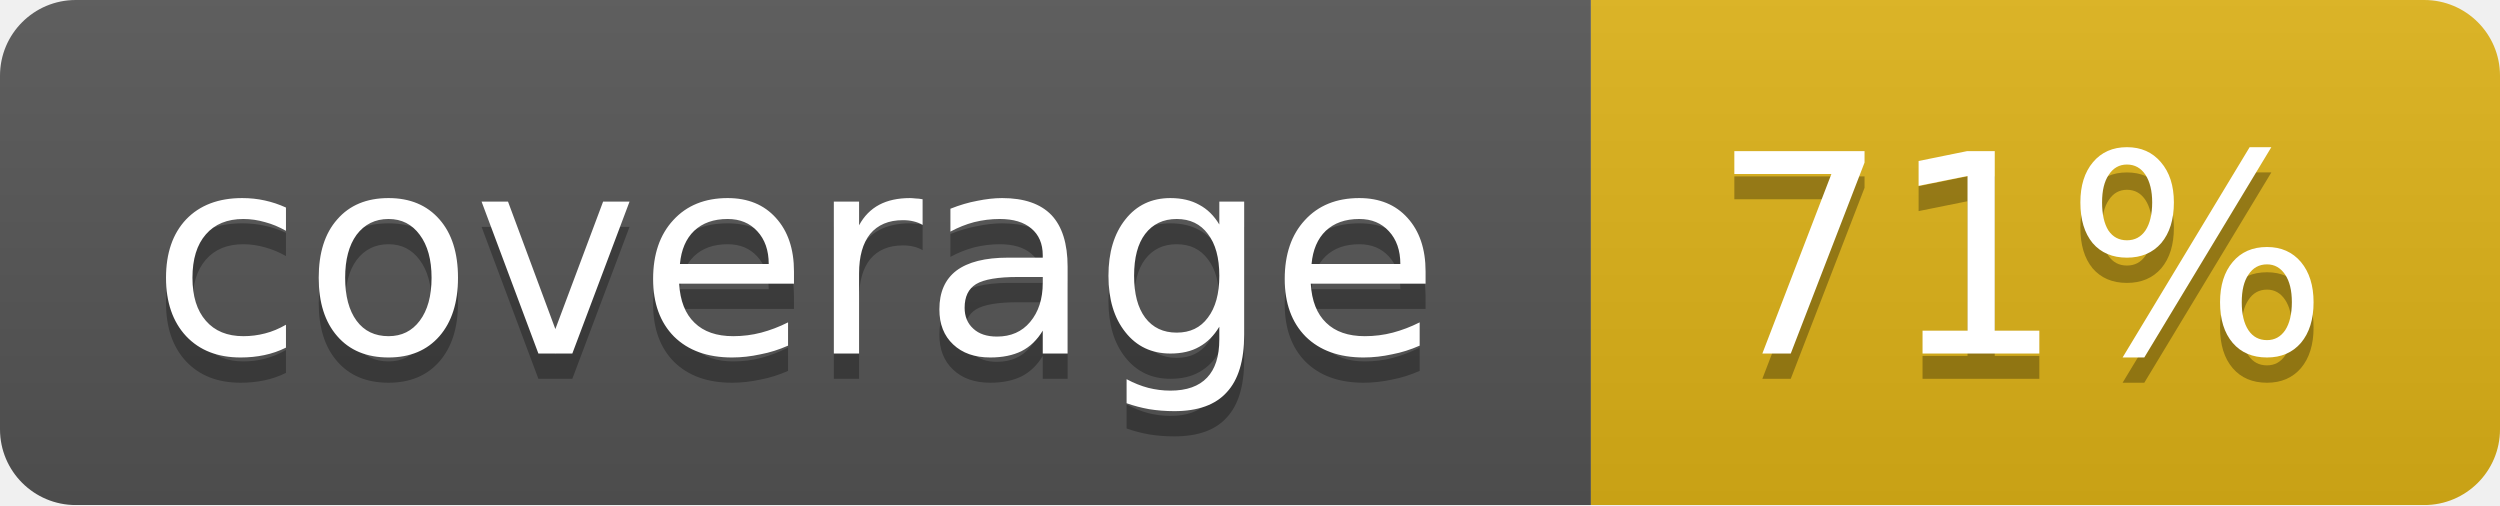
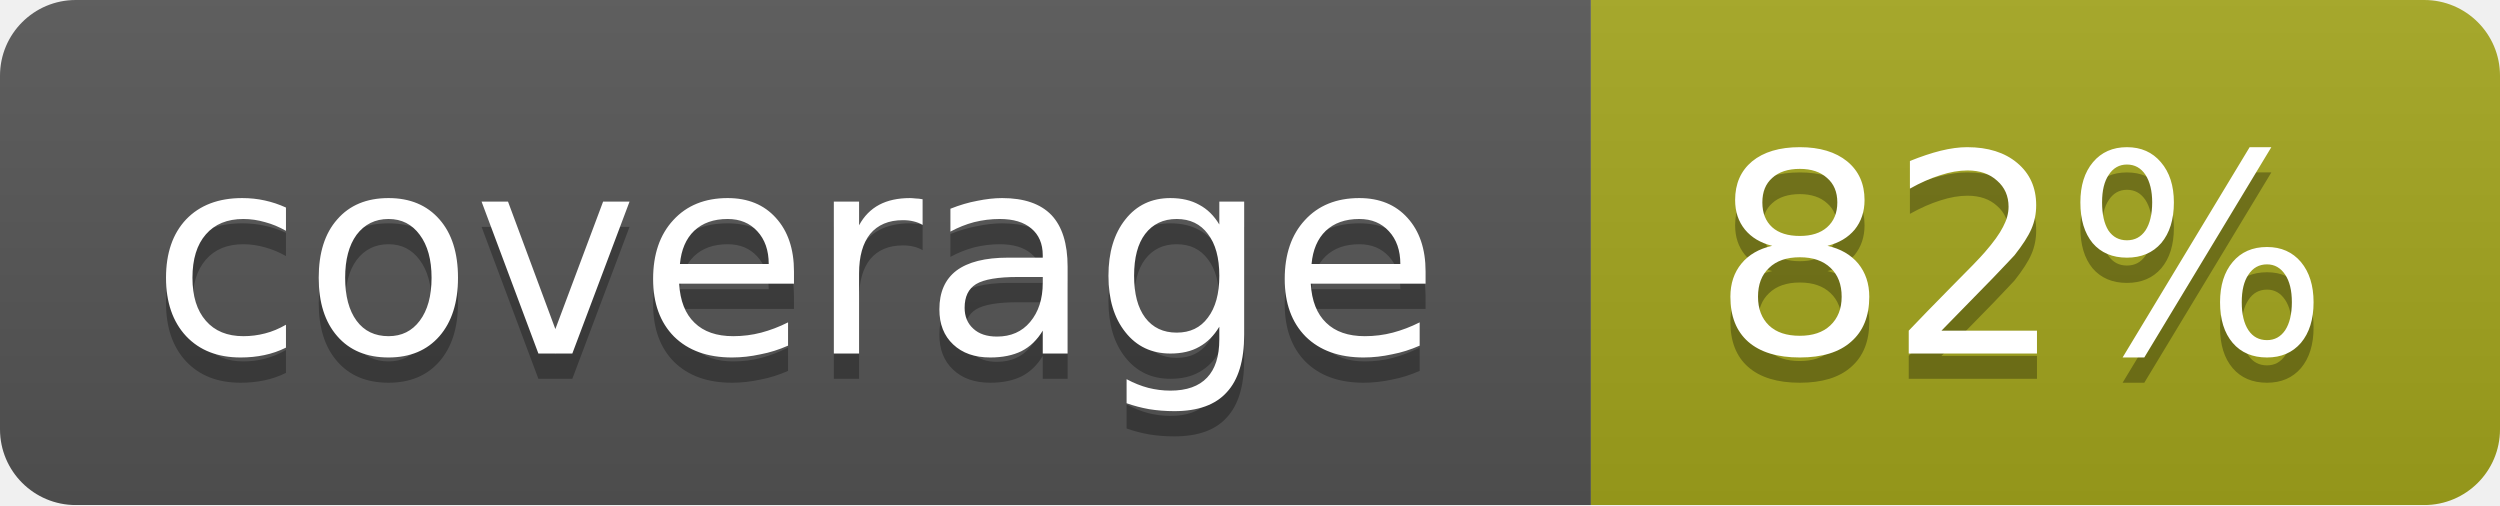
<svg xmlns="http://www.w3.org/2000/svg" width="99" height="20">
  <linearGradient id="b" x2="0" y2="100%">
    <stop offset="0" stop-color="#bbb" stop-opacity=".1" />
    <stop offset="1" stop-opacity=".1" />
  </linearGradient>
  <mask id="a">
    <rect width="99" height="20" rx="3" fill="#fff" />
  </mask>
  <g mask="url(#a)">
    <path fill="#555" d="M0 0h63v20H0z" />
-     <path fill="#dfb317" d="M63 0h36v20H63z" />
+     <path fill="#a4a61d" d="M63 0h36v20H63z" />
    <path fill="url(#b)" d="M0 0h99v20H0z" />
  </g>
  <g fill="#fff" text-anchor="middle" font-family="DejaVu Sans,Verdana,Geneva,sans-serif" font-size="11">
    <text x="31.5" y="15" fill="#010101" fill-opacity=".3">coverage</text>
    <text x="31.5" y="14">coverage</text>
-     <text x="80" y="15" fill="#010101" fill-opacity=".3">71%</text>
-     <text x="80" y="14">71%</text>
+     <text x="80" y="15" fill="#010101" fill-opacity=".3">82%</text>
+     <text x="80" y="14">82%</text>
  </g>
</svg>
